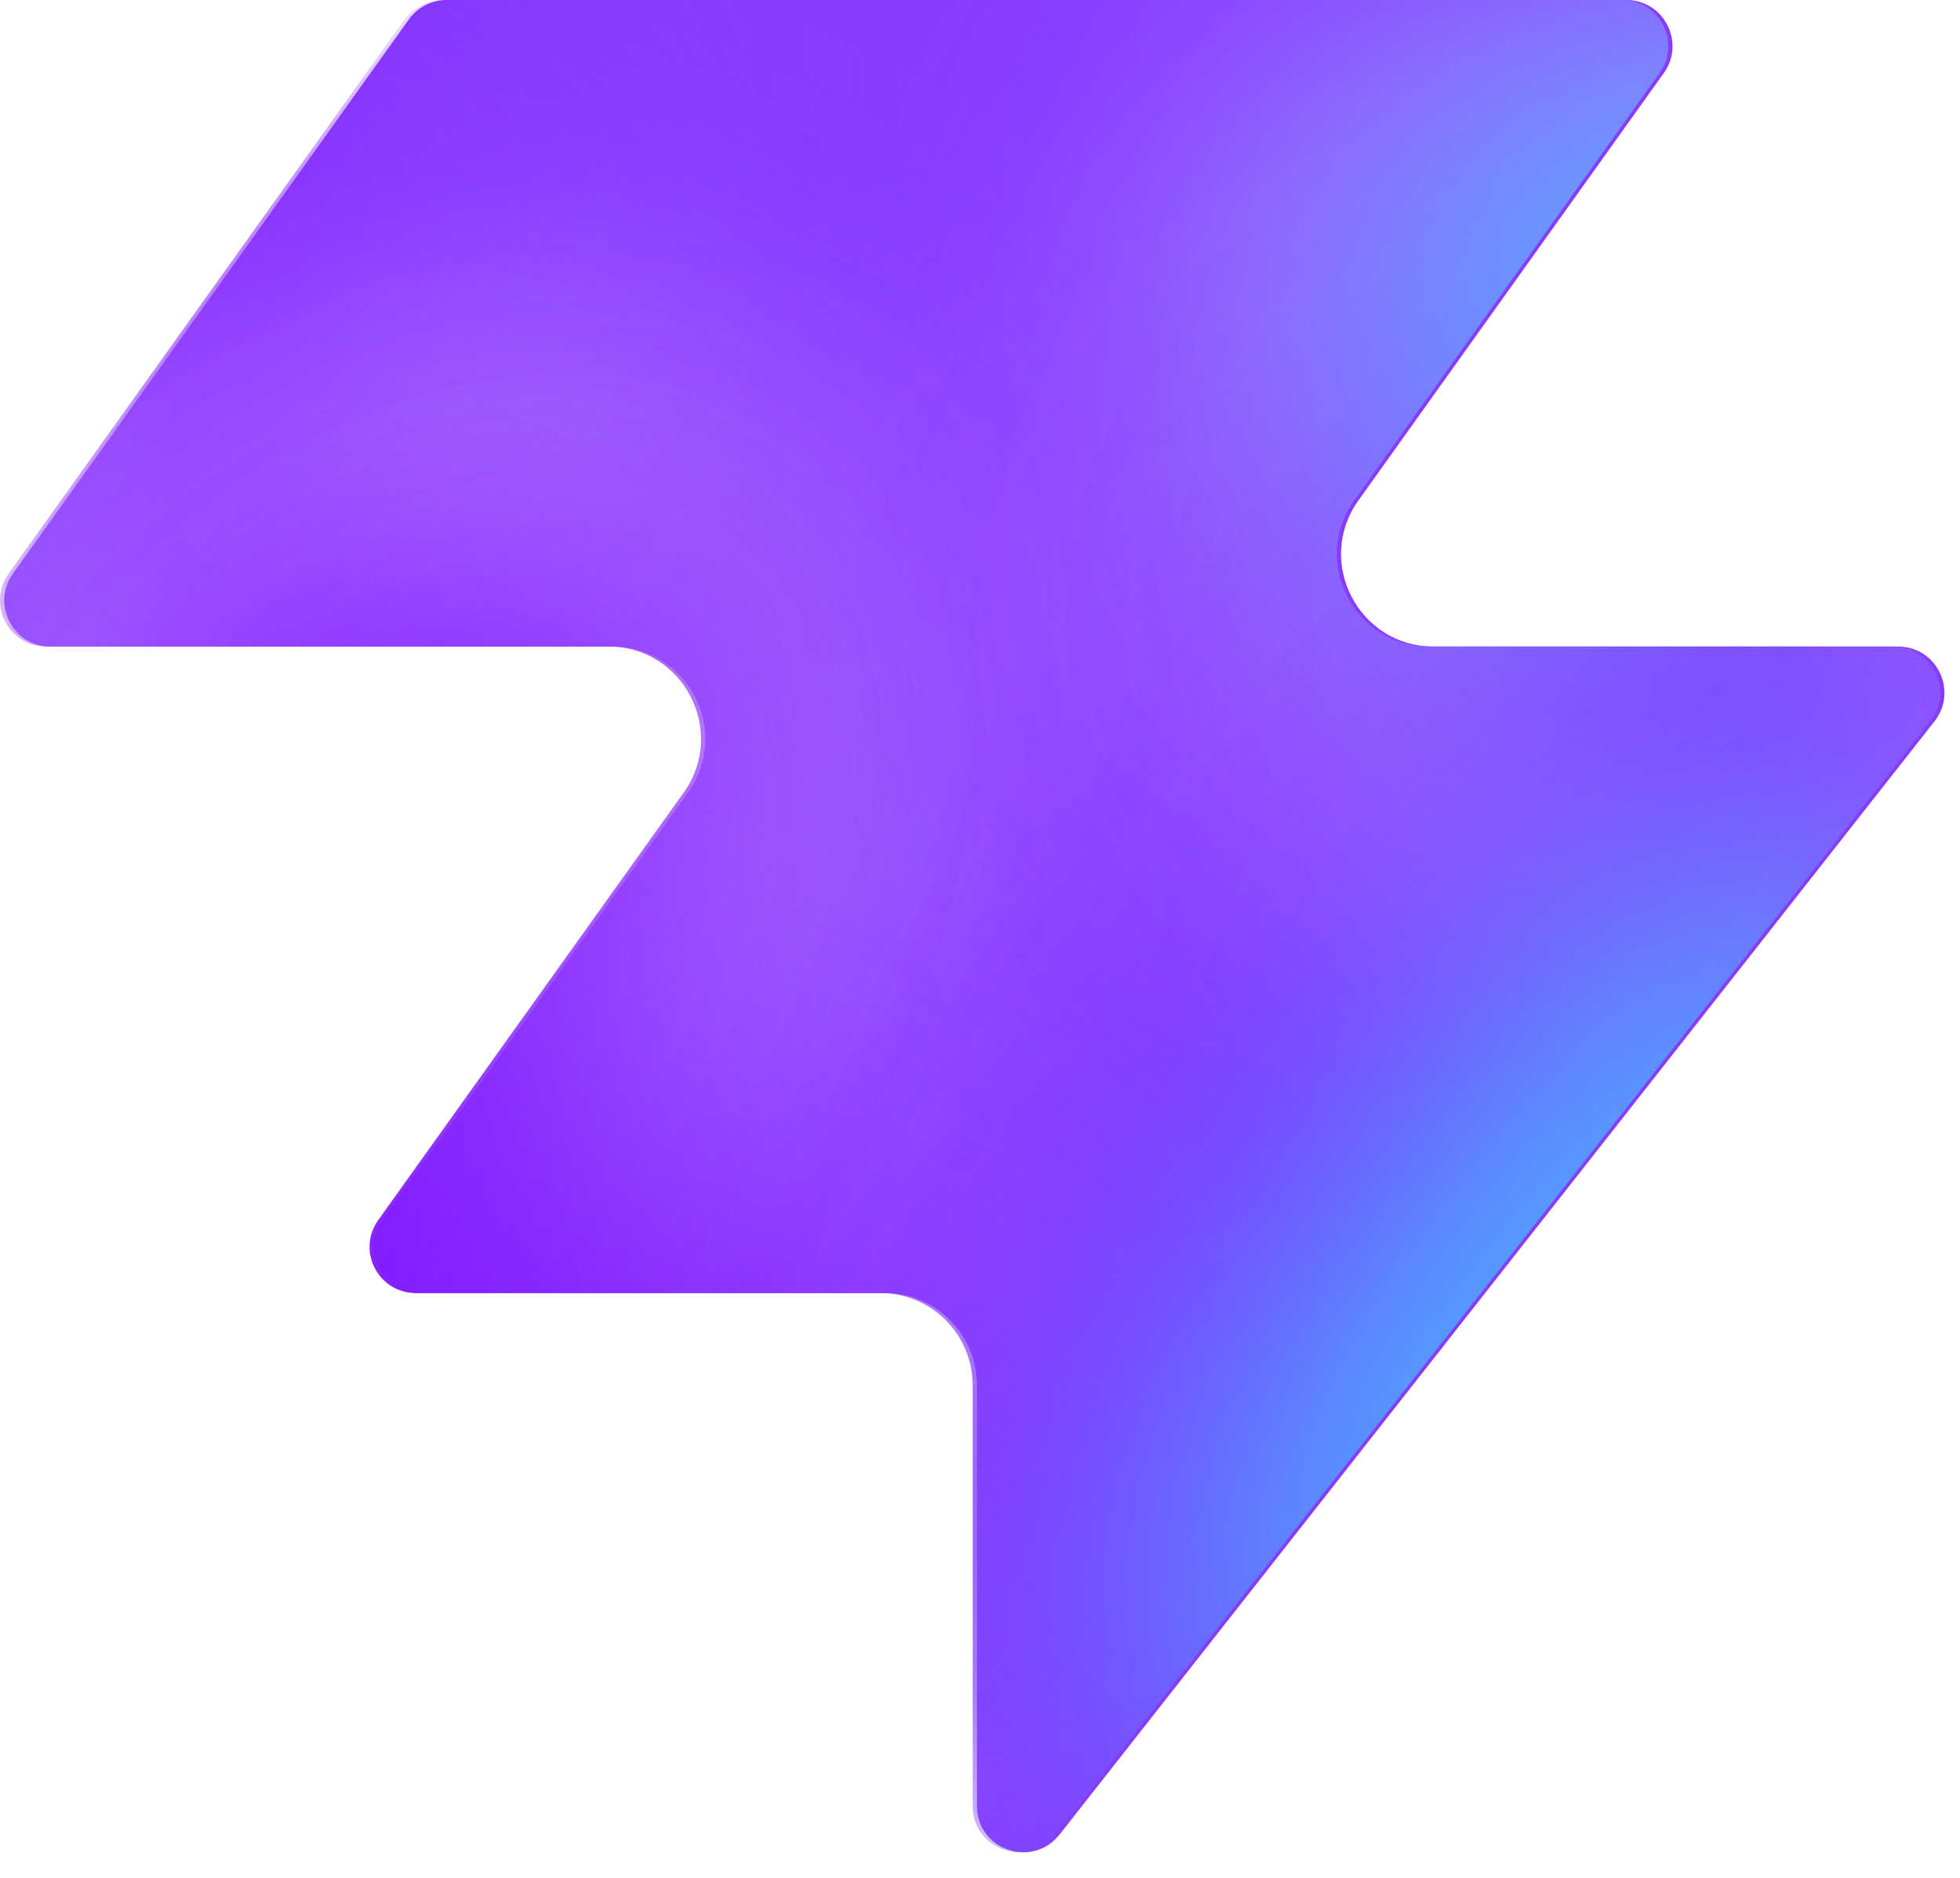
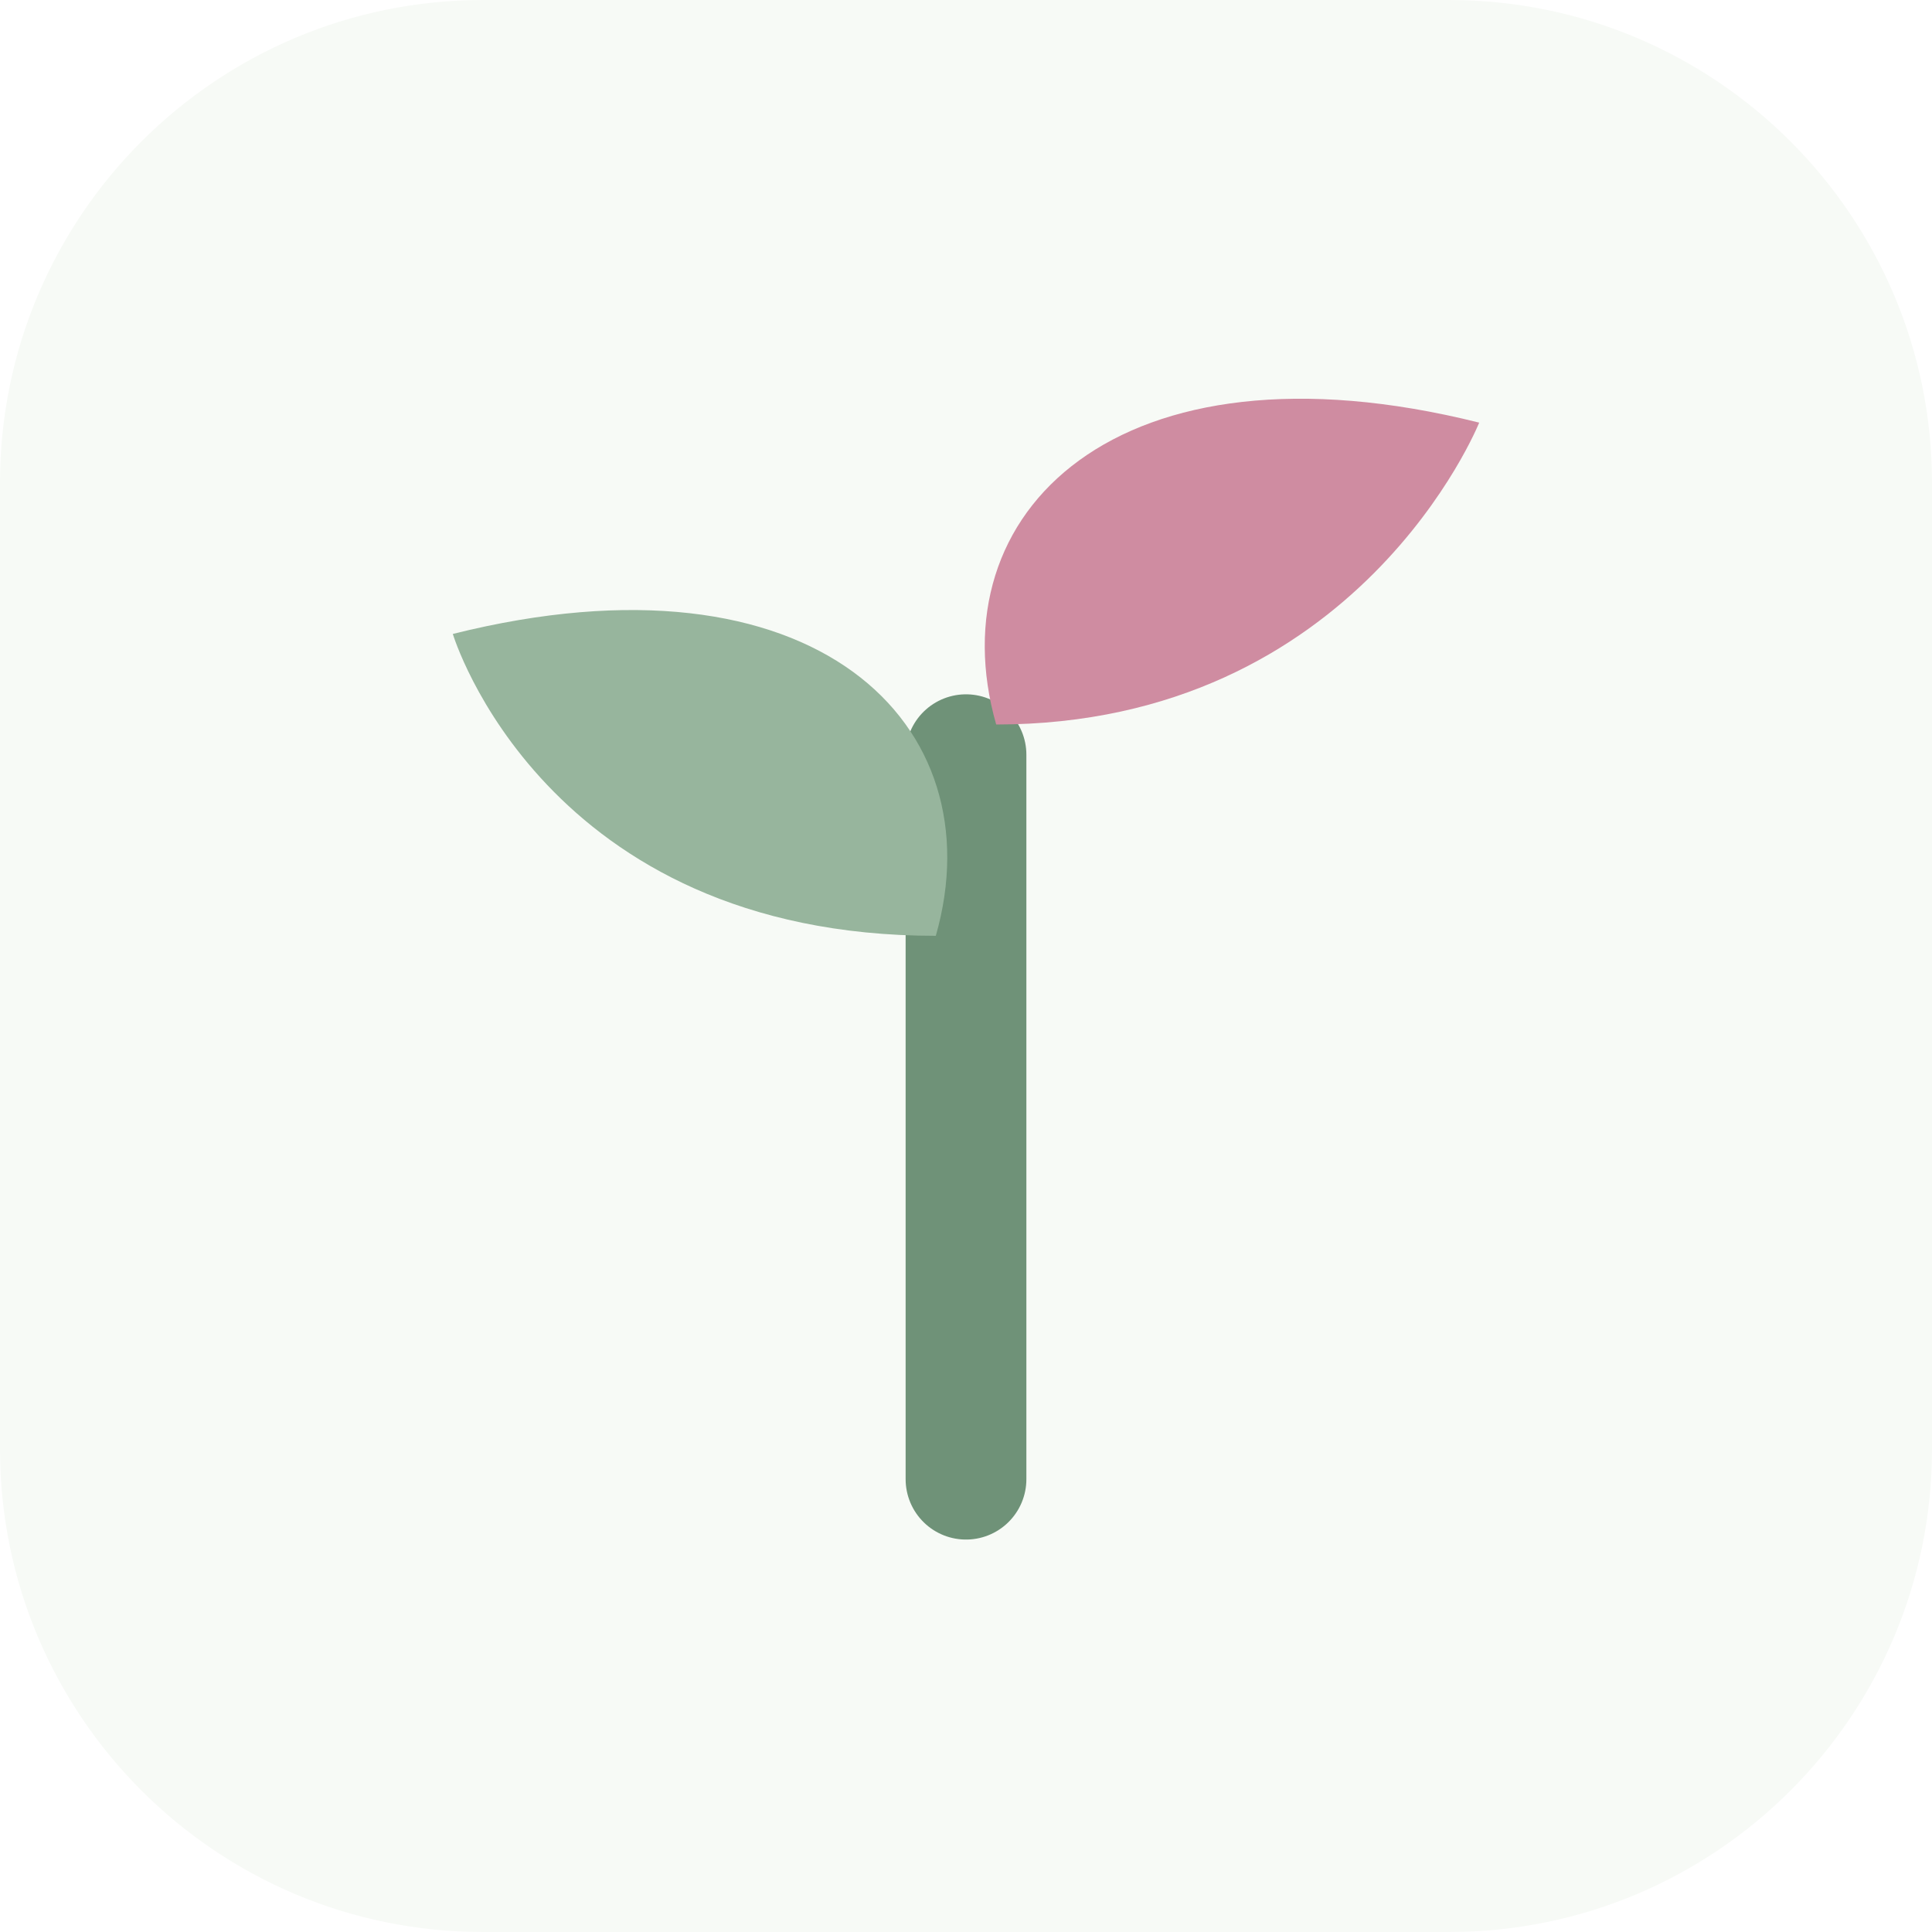
- <svg xmlns="http://www.w3.org/2000/svg" width="48" height="46" fill="none" viewBox="0 0 48 46">
-   <path fill="#863bff" d="M25.946 44.938c-.664.845-2.021.375-2.021-.698V33.937a2.26 2.26 0 0 0-2.262-2.262H10.287c-.92 0-1.456-1.04-.92-1.788l7.48-10.471c1.07-1.497 0-3.578-1.842-3.578H1.237c-.92 0-1.456-1.04-.92-1.788L10.013.474c.214-.297.556-.474.92-.474h28.894c.92 0 1.456 1.04.92 1.788l-7.48 10.471c-1.07 1.498 0 3.579 1.842 3.579h11.377c.943 0 1.473 1.088.89 1.83L25.947 44.94z" style="fill:#863bff;fill:color(display-p3 .525 .23 1);fill-opacity:1" />
-   <mask id="a" width="48" height="46" x="0" y="0" maskUnits="userSpaceOnUse" style="mask-type:alpha">
-     <path fill="#000" d="M25.842 44.938c-.664.844-2.021.375-2.021-.698V33.937a2.26 2.26 0 0 0-2.262-2.262H10.183c-.92 0-1.456-1.04-.92-1.788l7.48-10.471c1.07-1.498 0-3.579-1.842-3.579H1.133c-.92 0-1.456-1.04-.92-1.787L9.91.473c.214-.297.556-.474.92-.474h28.894c.92 0 1.456 1.04.92 1.788l-7.48 10.471c-1.07 1.498 0 3.578 1.842 3.578h11.377c.943 0 1.473 1.088.89 1.832L25.843 44.94z" style="fill:#000;fill-opacity:1" />
-   </mask>
-   <g mask="url(#a)">
-     <g filter="url(#b)">
-       <ellipse cx="5.508" cy="14.704" fill="#ede6ff" rx="5.508" ry="14.704" style="fill:#ede6ff;fill:color(display-p3 .927 .903 1);fill-opacity:1" transform="matrix(.00324 1 1 -.00324 -4.47 31.516)" />
-     </g>
-     <g filter="url(#c)">
-       <ellipse cx="10.399" cy="29.851" fill="#ede6ff" rx="10.399" ry="29.851" style="fill:#ede6ff;fill:color(display-p3 .927 .903 1);fill-opacity:1" transform="matrix(.00324 1 1 -.00324 -39.328 7.883)" />
-     </g>
-     <g filter="url(#d)">
-       <ellipse cx="5.508" cy="30.487" fill="#7e14ff" rx="5.508" ry="30.487" style="fill:#7e14ff;fill:color(display-p3 .492 .077 1);fill-opacity:1" transform="rotate(89.814 -25.913 -14.639)scale(1 -1)" />
-     </g>
-     <g filter="url(#e)">
-       <ellipse cx="5.508" cy="30.599" fill="#7e14ff" rx="5.508" ry="30.599" style="fill:#7e14ff;fill:color(display-p3 .492 .077 1);fill-opacity:1" transform="rotate(89.814 -32.644 -3.334)scale(1 -1)" />
-     </g>
-     <g filter="url(#f)">
-       <ellipse cx="5.508" cy="30.599" fill="#7e14ff" rx="5.508" ry="30.599" style="fill:#7e14ff;fill:color(display-p3 .492 .077 1);fill-opacity:1" transform="matrix(.00324 1 1 -.00324 -34.34 30.47)" />
-     </g>
-     <g filter="url(#g)">
-       <ellipse cx="14.072" cy="22.078" fill="#ede6ff" rx="14.072" ry="22.078" style="fill:#ede6ff;fill:color(display-p3 .927 .903 1);fill-opacity:1" transform="rotate(93.35 24.506 48.493)scale(-1 1)" />
-     </g>
-     <g filter="url(#h)">
-       <ellipse cx="3.47" cy="21.501" fill="#7e14ff" rx="3.47" ry="21.501" style="fill:#7e14ff;fill:color(display-p3 .492 .077 1);fill-opacity:1" transform="rotate(89.009 28.708 47.59)scale(-1 1)" />
-     </g>
-     <g filter="url(#i)">
-       <ellipse cx="3.47" cy="21.501" fill="#7e14ff" rx="3.47" ry="21.501" style="fill:#7e14ff;fill:color(display-p3 .492 .077 1);fill-opacity:1" transform="rotate(89.009 28.708 47.59)scale(-1 1)" />
-     </g>
-     <g filter="url(#j)">
-       <ellipse cx=".387" cy="8.972" fill="#7e14ff" rx="4.407" ry="29.108" style="fill:#7e14ff;fill:color(display-p3 .492 .077 1);fill-opacity:1" transform="rotate(39.51 .387 8.972)" />
-     </g>
-     <g filter="url(#k)">
-       <ellipse cx="47.523" cy="-6.092" fill="#7e14ff" rx="4.407" ry="29.108" style="fill:#7e14ff;fill:color(display-p3 .492 .077 1);fill-opacity:1" transform="rotate(37.892 47.523 -6.092)" />
-     </g>
-     <g filter="url(#l)">
-       <ellipse cx="41.412" cy="6.333" fill="#47bfff" rx="5.971" ry="9.665" style="fill:#47bfff;fill:color(display-p3 .28 .748 1);fill-opacity:1" transform="rotate(37.892 41.412 6.333)" />
-     </g>
-     <g filter="url(#m)">
-       <ellipse cx="-1.879" cy="38.332" fill="#7e14ff" rx="4.407" ry="29.108" style="fill:#7e14ff;fill:color(display-p3 .492 .077 1);fill-opacity:1" transform="rotate(37.892 -1.88 38.332)" />
-     </g>
-     <g filter="url(#n)">
-       <ellipse cx="-1.879" cy="38.332" fill="#7e14ff" rx="4.407" ry="29.108" style="fill:#7e14ff;fill:color(display-p3 .492 .077 1);fill-opacity:1" transform="rotate(37.892 -1.88 38.332)" />
-     </g>
-     <g filter="url(#o)">
-       <ellipse cx="35.651" cy="29.907" fill="#7e14ff" rx="4.407" ry="29.108" style="fill:#7e14ff;fill:color(display-p3 .492 .077 1);fill-opacity:1" transform="rotate(37.892 35.651 29.907)" />
-     </g>
-     <g filter="url(#p)">
-       <ellipse cx="38.418" cy="32.4" fill="#47bfff" rx="5.971" ry="15.297" style="fill:#47bfff;fill:color(display-p3 .28 .748 1);fill-opacity:1" transform="rotate(37.892 38.418 32.4)" />
-     </g>
-   </g>
-   <defs>
-     <filter id="b" width="60.045" height="41.654" x="-19.77" y="16.149" color-interpolation-filters="sRGB" filterUnits="userSpaceOnUse">
-       <feFlood flood-opacity="0" result="BackgroundImageFix" />
-       <feBlend in="SourceGraphic" in2="BackgroundImageFix" result="shape" />
-       <feGaussianBlur result="effect1_foregroundBlur_2002_17158" stdDeviation="7.659" />
-     </filter>
-     <filter id="c" width="90.34" height="51.437" x="-54.613" y="-7.533" color-interpolation-filters="sRGB" filterUnits="userSpaceOnUse">
-       <feFlood flood-opacity="0" result="BackgroundImageFix" />
-       <feBlend in="SourceGraphic" in2="BackgroundImageFix" result="shape" />
-       <feGaussianBlur result="effect1_foregroundBlur_2002_17158" stdDeviation="7.659" />
-     </filter>
-     <filter id="d" width="79.355" height="29.4" x="-49.64" y="2.03" color-interpolation-filters="sRGB" filterUnits="userSpaceOnUse">
-       <feFlood flood-opacity="0" result="BackgroundImageFix" />
-       <feBlend in="SourceGraphic" in2="BackgroundImageFix" result="shape" />
-       <feGaussianBlur result="effect1_foregroundBlur_2002_17158" stdDeviation="4.596" />
-     </filter>
-     <filter id="e" width="79.579" height="29.4" x="-45.045" y="20.029" color-interpolation-filters="sRGB" filterUnits="userSpaceOnUse">
-       <feFlood flood-opacity="0" result="BackgroundImageFix" />
-       <feBlend in="SourceGraphic" in2="BackgroundImageFix" result="shape" />
-       <feGaussianBlur result="effect1_foregroundBlur_2002_17158" stdDeviation="4.596" />
-     </filter>
-     <filter id="f" width="79.579" height="29.4" x="-43.513" y="21.178" color-interpolation-filters="sRGB" filterUnits="userSpaceOnUse">
-       <feFlood flood-opacity="0" result="BackgroundImageFix" />
-       <feBlend in="SourceGraphic" in2="BackgroundImageFix" result="shape" />
-       <feGaussianBlur result="effect1_foregroundBlur_2002_17158" stdDeviation="4.596" />
-     </filter>
-     <filter id="g" width="74.749" height="58.852" x="15.756" y="-17.901" color-interpolation-filters="sRGB" filterUnits="userSpaceOnUse">
-       <feFlood flood-opacity="0" result="BackgroundImageFix" />
-       <feBlend in="SourceGraphic" in2="BackgroundImageFix" result="shape" />
-       <feGaussianBlur result="effect1_foregroundBlur_2002_17158" stdDeviation="7.659" />
-     </filter>
-     <filter id="h" width="61.377" height="25.362" x="23.548" y="2.284" color-interpolation-filters="sRGB" filterUnits="userSpaceOnUse">
-       <feFlood flood-opacity="0" result="BackgroundImageFix" />
-       <feBlend in="SourceGraphic" in2="BackgroundImageFix" result="shape" />
-       <feGaussianBlur result="effect1_foregroundBlur_2002_17158" stdDeviation="4.596" />
-     </filter>
-     <filter id="i" width="61.377" height="25.362" x="23.548" y="2.284" color-interpolation-filters="sRGB" filterUnits="userSpaceOnUse">
-       <feFlood flood-opacity="0" result="BackgroundImageFix" />
-       <feBlend in="SourceGraphic" in2="BackgroundImageFix" result="shape" />
-       <feGaussianBlur result="effect1_foregroundBlur_2002_17158" stdDeviation="4.596" />
-     </filter>
-     <filter id="j" width="56.045" height="63.649" x="-27.636" y="-22.853" color-interpolation-filters="sRGB" filterUnits="userSpaceOnUse">
-       <feFlood flood-opacity="0" result="BackgroundImageFix" />
-       <feBlend in="SourceGraphic" in2="BackgroundImageFix" result="shape" />
-       <feGaussianBlur result="effect1_foregroundBlur_2002_17158" stdDeviation="4.596" />
-     </filter>
-     <filter id="k" width="54.814" height="64.646" x="20.116" y="-38.415" color-interpolation-filters="sRGB" filterUnits="userSpaceOnUse">
-       <feFlood flood-opacity="0" result="BackgroundImageFix" />
-       <feBlend in="SourceGraphic" in2="BackgroundImageFix" result="shape" />
-       <feGaussianBlur result="effect1_foregroundBlur_2002_17158" stdDeviation="4.596" />
-     </filter>
-     <filter id="l" width="33.541" height="35.313" x="24.641" y="-11.323" color-interpolation-filters="sRGB" filterUnits="userSpaceOnUse">
-       <feFlood flood-opacity="0" result="BackgroundImageFix" />
-       <feBlend in="SourceGraphic" in2="BackgroundImageFix" result="shape" />
-       <feGaussianBlur result="effect1_foregroundBlur_2002_17158" stdDeviation="4.596" />
-     </filter>
-     <filter id="m" width="54.814" height="64.646" x="-29.286" y="6.009" color-interpolation-filters="sRGB" filterUnits="userSpaceOnUse">
-       <feFlood flood-opacity="0" result="BackgroundImageFix" />
-       <feBlend in="SourceGraphic" in2="BackgroundImageFix" result="shape" />
-       <feGaussianBlur result="effect1_foregroundBlur_2002_17158" stdDeviation="4.596" />
-     </filter>
-     <filter id="n" width="54.814" height="64.646" x="-29.286" y="6.009" color-interpolation-filters="sRGB" filterUnits="userSpaceOnUse">
-       <feFlood flood-opacity="0" result="BackgroundImageFix" />
-       <feBlend in="SourceGraphic" in2="BackgroundImageFix" result="shape" />
-       <feGaussianBlur result="effect1_foregroundBlur_2002_17158" stdDeviation="4.596" />
-     </filter>
-     <filter id="o" width="54.814" height="64.646" x="8.244" y="-2.416" color-interpolation-filters="sRGB" filterUnits="userSpaceOnUse">
-       <feFlood flood-opacity="0" result="BackgroundImageFix" />
-       <feBlend in="SourceGraphic" in2="BackgroundImageFix" result="shape" />
-       <feGaussianBlur result="effect1_foregroundBlur_2002_17158" stdDeviation="4.596" />
-     </filter>
-     <filter id="p" width="39.409" height="43.623" x="18.713" y="10.588" color-interpolation-filters="sRGB" filterUnits="userSpaceOnUse">
-       <feFlood flood-opacity="0" result="BackgroundImageFix" />
-       <feBlend in="SourceGraphic" in2="BackgroundImageFix" result="shape" />
-       <feGaussianBlur result="effect1_foregroundBlur_2002_17158" stdDeviation="4.596" />
-     </filter>
-   </defs>
+ <svg xmlns="http://www.w3.org/2000/svg" viewBox="0 0 64 64">
+   <rect width="64" height="64" rx="16" fill="#f7faf6" />
+   <path d="M32 49V25" stroke="#6f9278" stroke-width="4" stroke-linecap="round" />
+   <path d="M31 31C18 31 15 21 15 21c12-3 18 3 16 10Z" fill="#97b59d" />
+   <path d="M33 24c12 0 16-10 16-10-12-3-18 3-16 10Z" fill="#cf8ca1" />
</svg>
